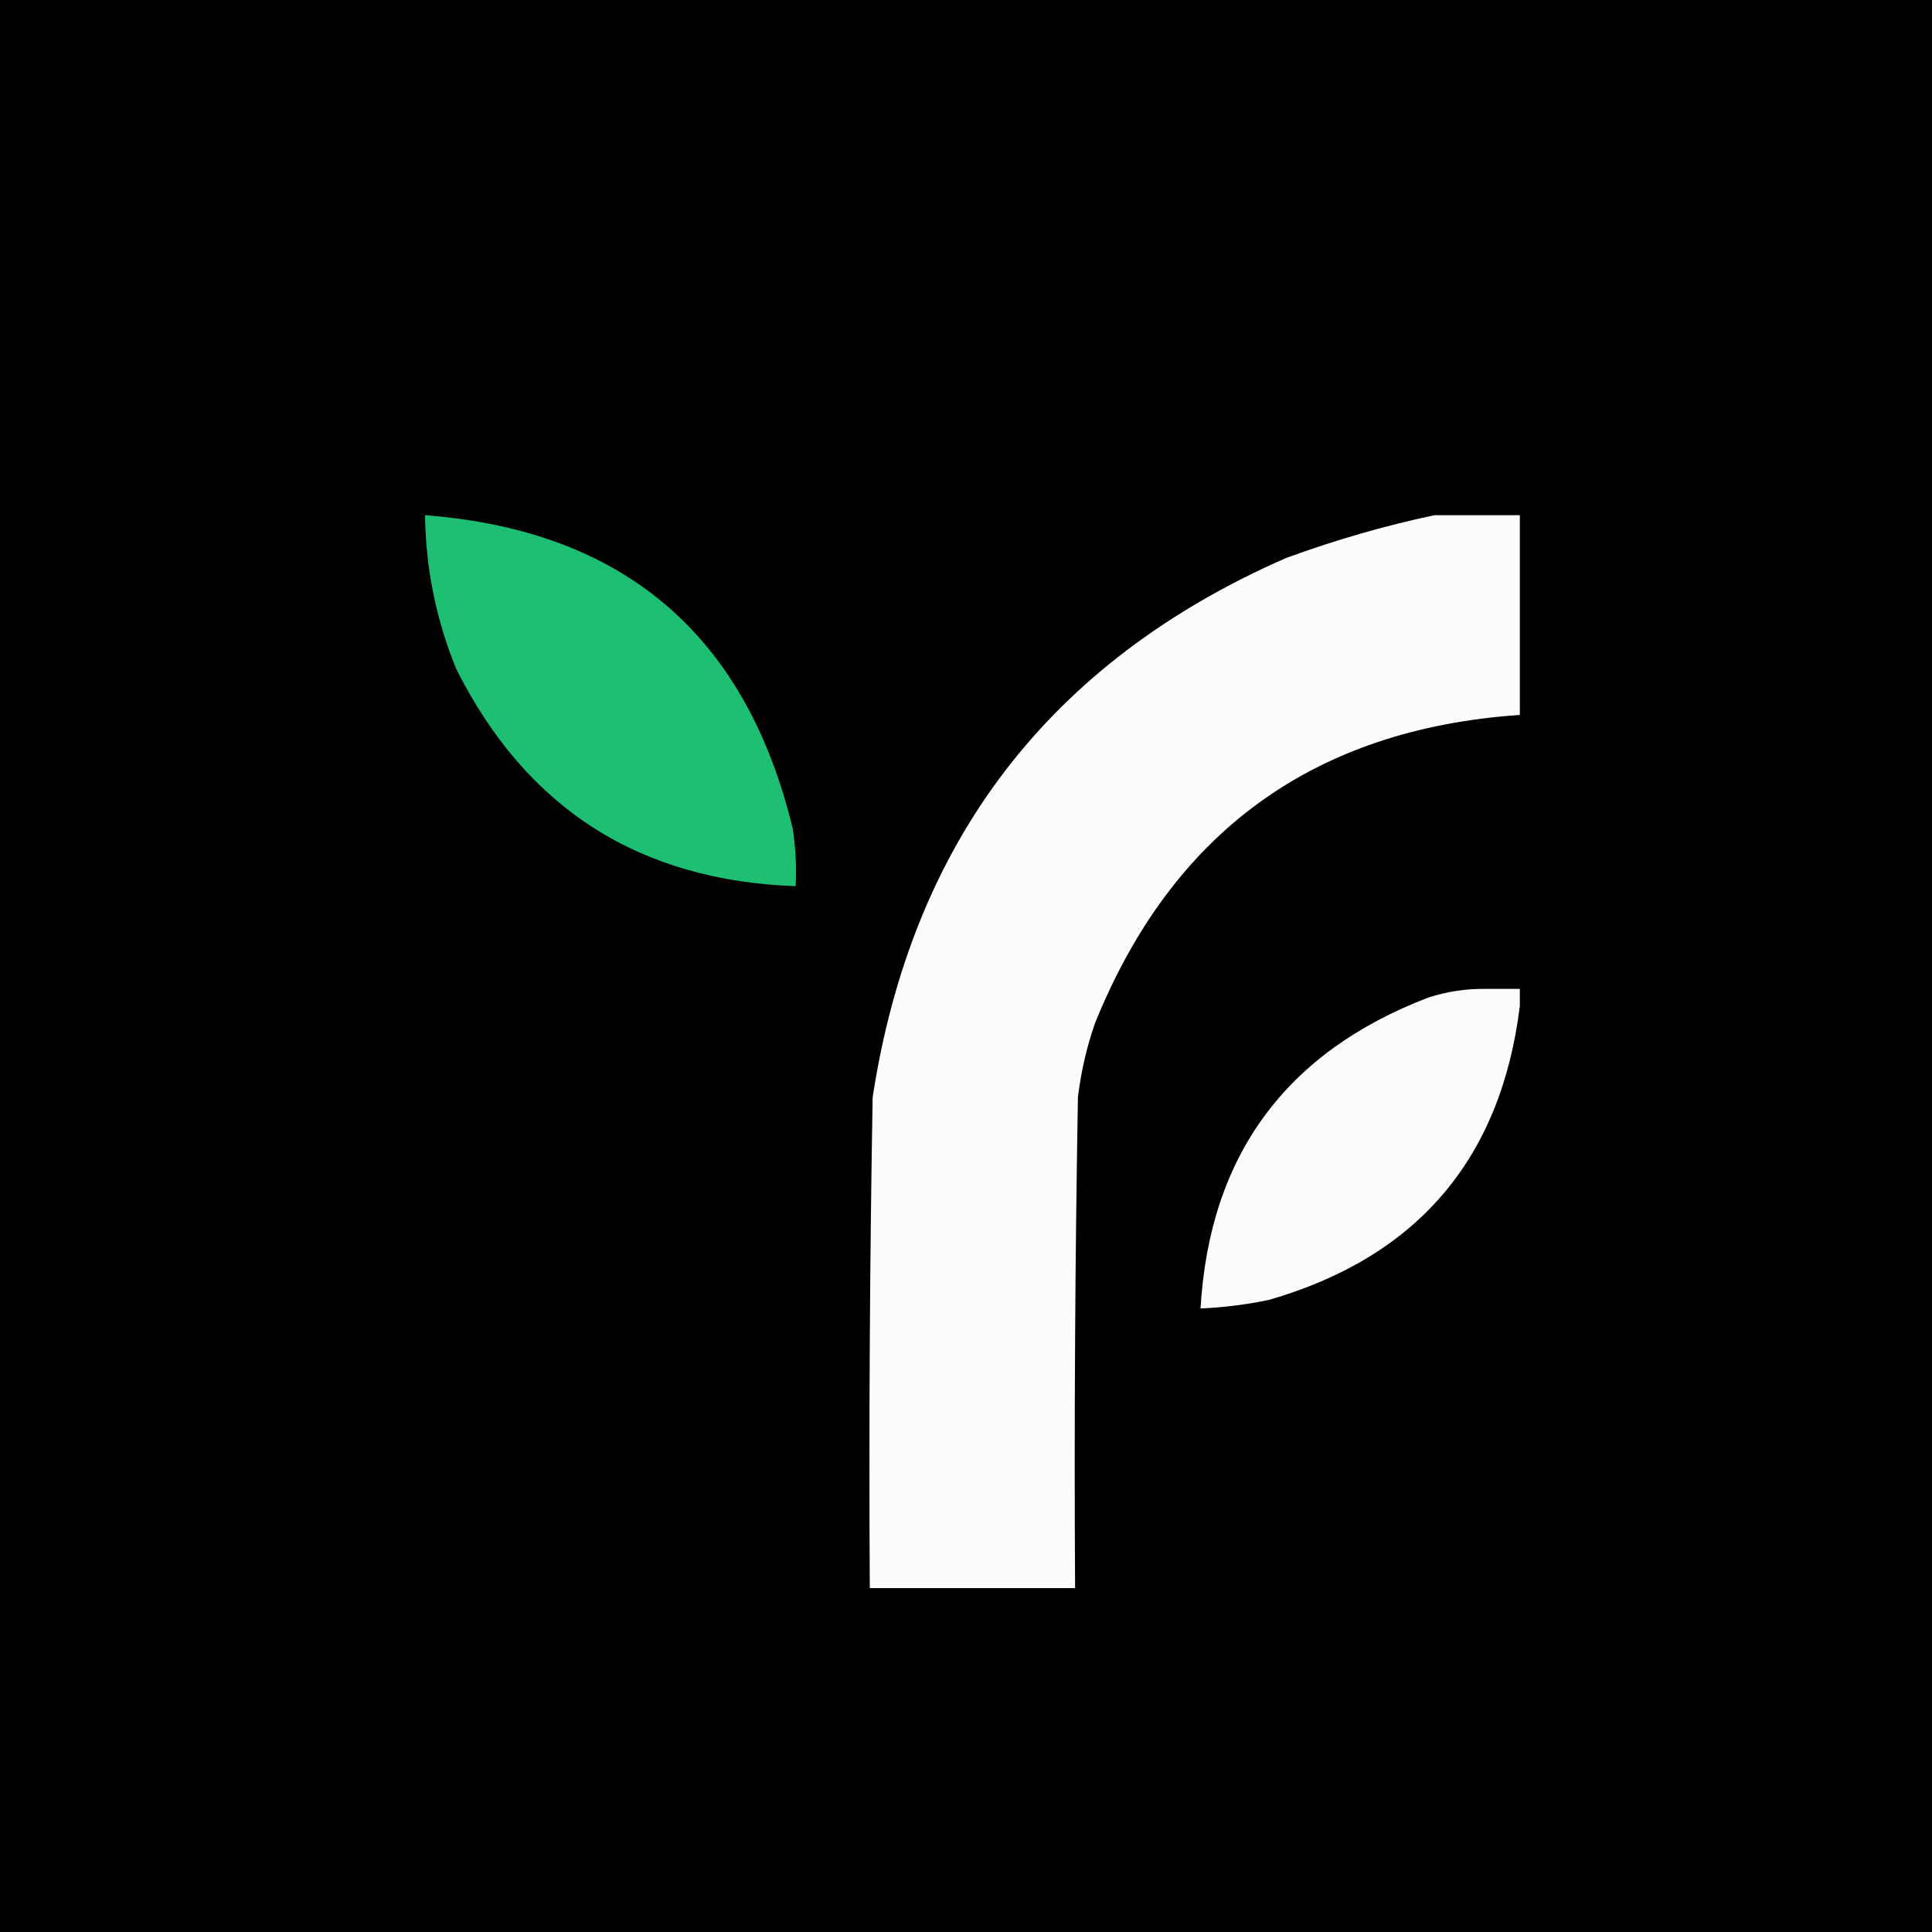
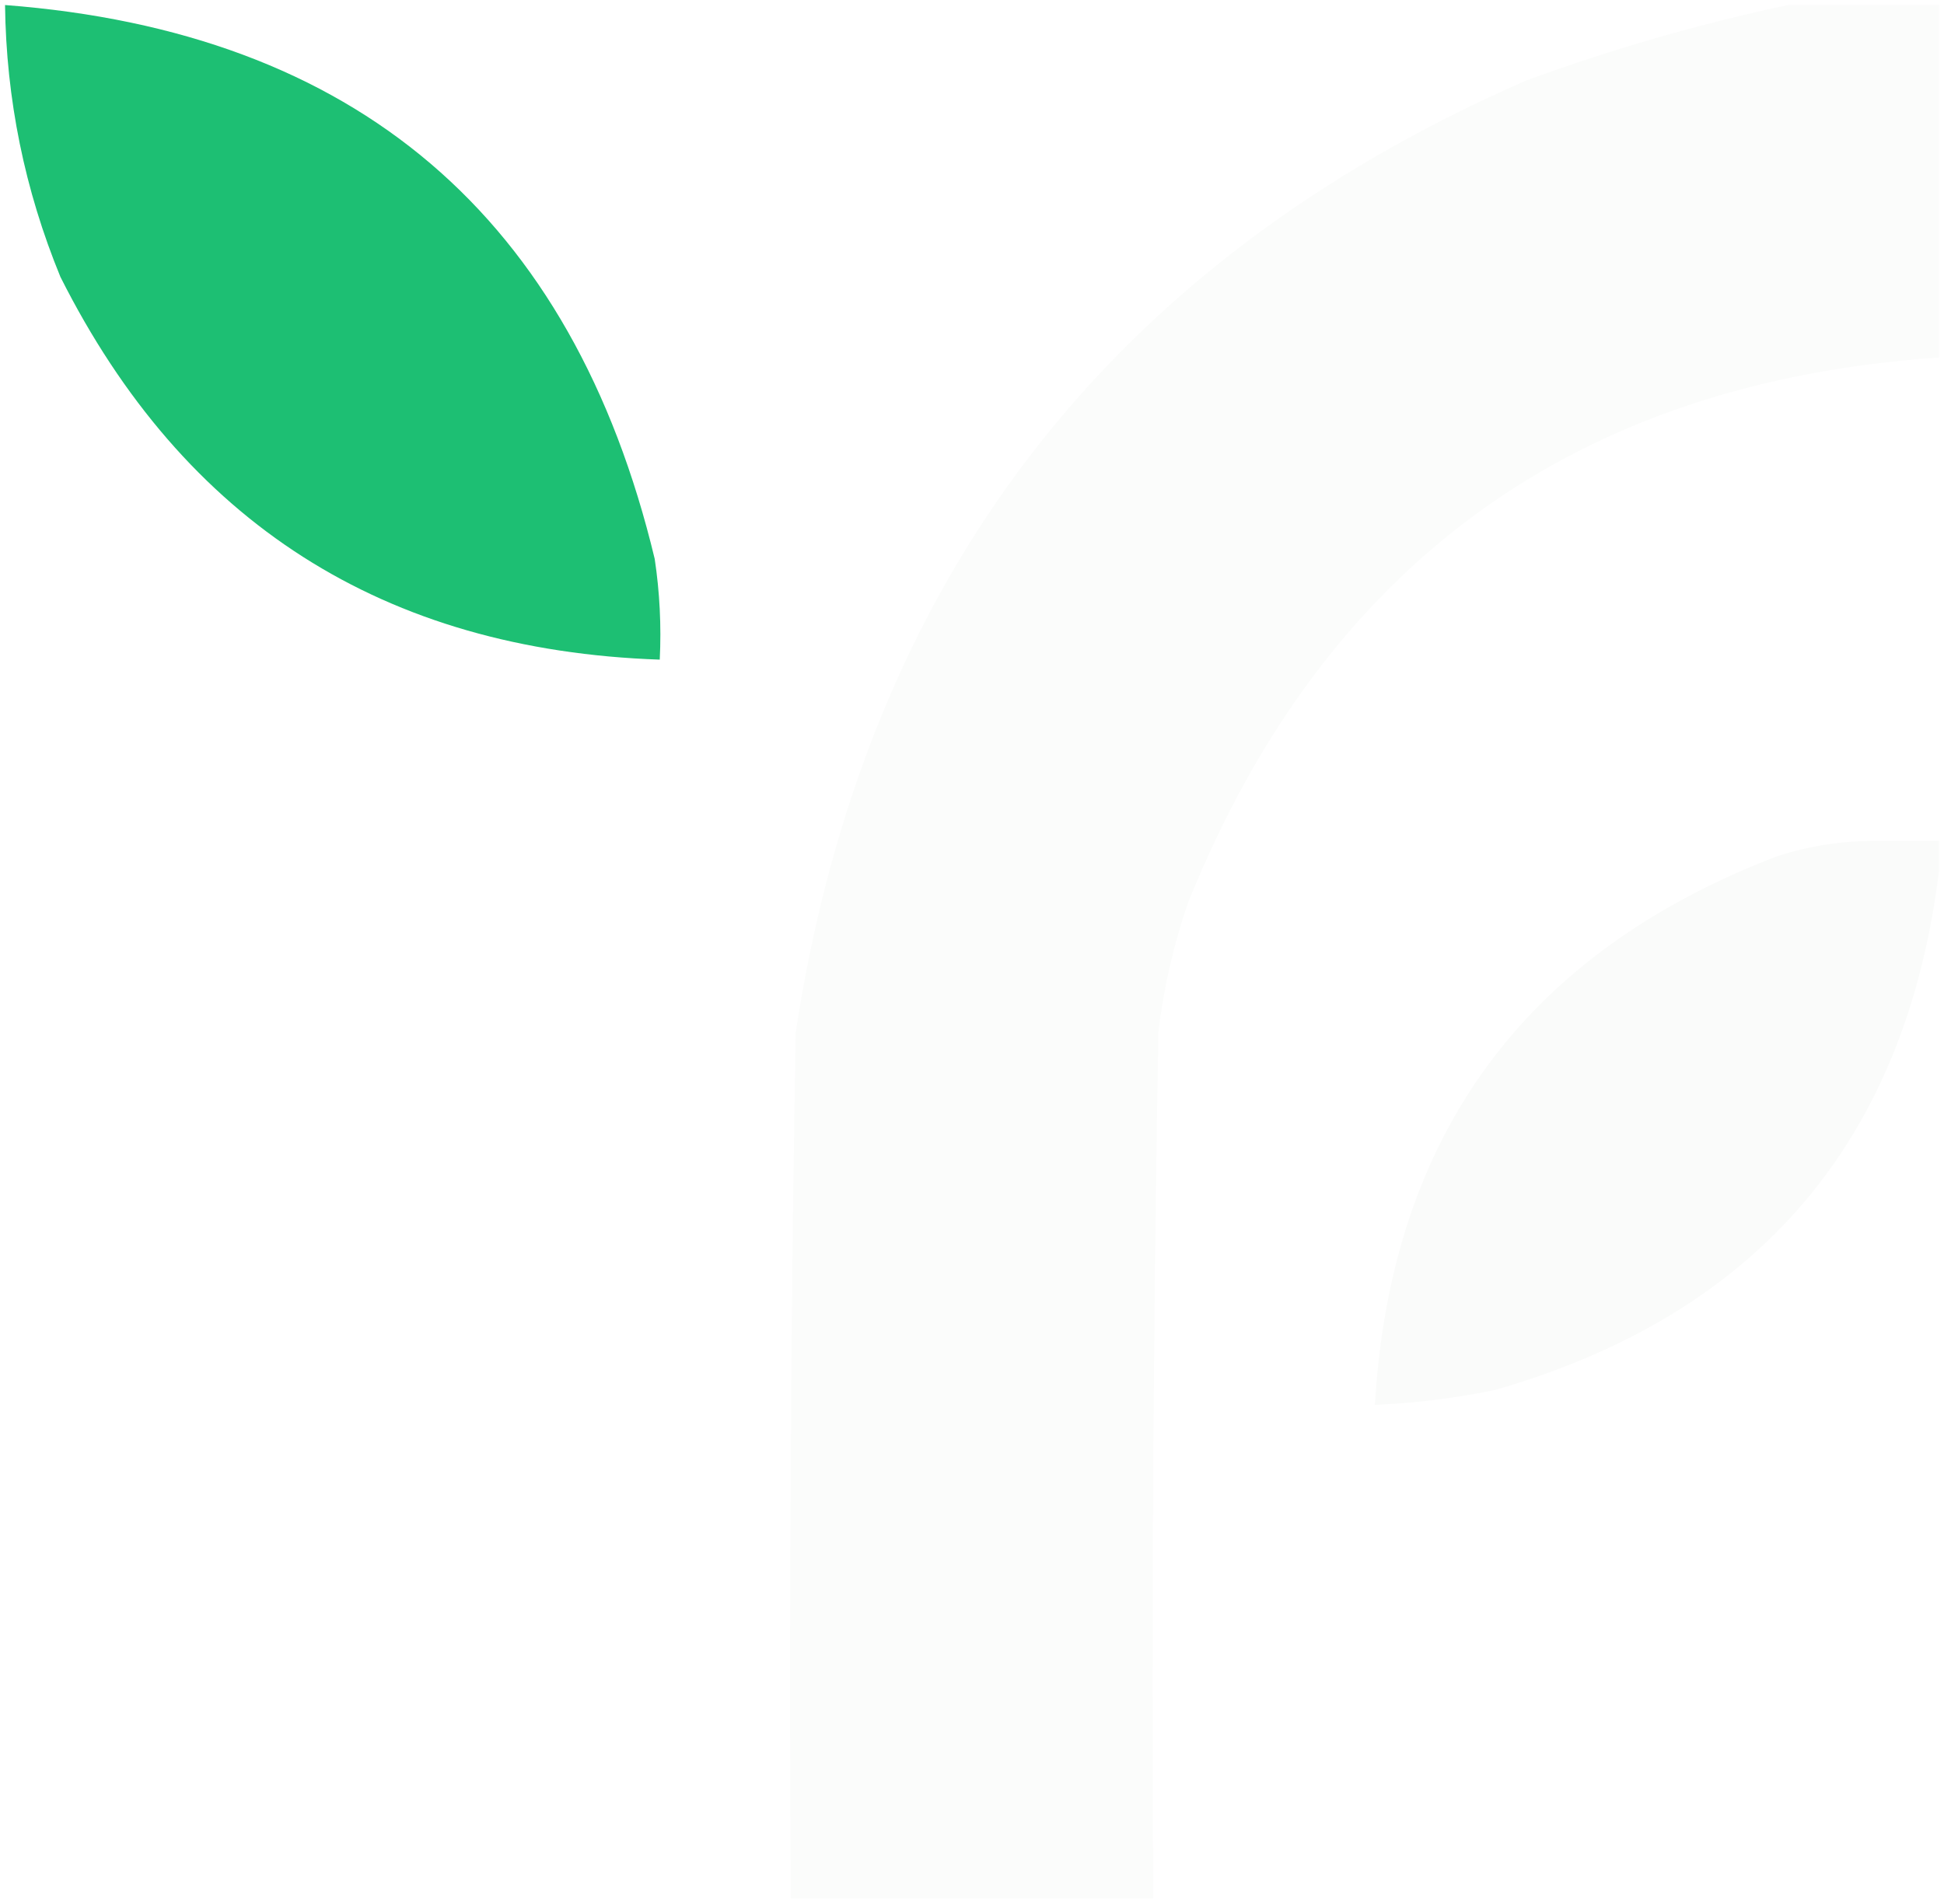
- <svg xmlns="http://www.w3.org/2000/svg" width="150" height="150" viewBox="0 0 150 150" fill="none">
-   <rect width="150" height="150" fill="black" />
-   <path fill-rule="evenodd" clip-rule="evenodd" d="M111.359 40C113.573 40 115.786 40 118 40C118 45.169 118 50.339 118 55.508C102.023 56.599 91.029 64.574 85.018 79.435C84.367 81.306 83.924 83.226 83.69 85.195C83.469 97.896 83.395 110.597 83.469 123.3C78.156 123.3 72.844 123.3 67.531 123.3C67.457 110.597 67.531 97.896 67.752 85.195C70.797 65.317 81.495 51.359 99.849 43.323C103.662 41.928 107.499 40.82 111.359 40Z" fill="#FBFCFB" />
-   <path fill-rule="evenodd" clip-rule="evenodd" d="M33 40C48.42 41.18 57.938 49.303 61.555 64.37C61.775 65.839 61.849 67.316 61.776 68.8C49.648 68.384 40.868 62.771 35.435 51.963C33.862 48.132 33.05 44.145 33 40Z" fill="#1DBF73" />
-   <path fill-rule="evenodd" clip-rule="evenodd" d="M115.344 76.776C116.229 76.776 117.115 76.776 118 76.776C118 77.219 118 77.662 118 78.105C116.533 89.987 110.04 97.594 98.521 100.924C96.765 101.291 94.994 101.513 93.208 101.589C93.908 89.735 99.811 81.685 110.917 77.441C112.358 76.978 113.834 76.757 115.344 76.776Z" fill="#FAFBFA" />
+ <svg xmlns="http://www.w3.org/2000/svg" width="193" height="189" viewBox="0 0 193 189" fill="none">
+   <path fill-rule="evenodd" clip-rule="evenodd" d="M177.5 0.5C182.5 0.5 187.5 0.5 192.5 0.5C192.5 12.167 192.5 23.833 192.5 35.5C156.412 37.962 131.578 55.962 118 89.5C116.528 93.723 115.528 98.057 115 102.5C114.5 131.165 114.333 159.831 114.5 188.5C102.5 188.5 90.5 188.5 78.5 188.5C78.333 159.831 78.5 131.165 79 102.5C85.876 57.637 110.042 26.137 151.5 8C160.114 4.851 168.781 2.351 177.5 0.5Z" fill="#FBFCFB" />
+   <path fill-rule="evenodd" clip-rule="evenodd" d="M0.5 0.5C35.331 3.163 56.831 21.496 65 55.5C65.498 58.817 65.665 62.15 65.5 65.5C38.106 64.559 18.273 51.892 6 27.5C2.448 18.854 0.614 9.854 0.5 0.5Z" fill="#1DBF73" />
+   <path fill-rule="evenodd" clip-rule="evenodd" d="M186.5 83.5C188.5 83.5 190.5 83.5 192.5 83.5C192.5 84.5 192.5 85.5 192.5 86.5C189.187 113.316 174.521 130.483 148.5 138C144.534 138.828 140.534 139.328 136.5 139.5C138.081 112.747 151.414 94.58 176.5 85C179.757 83.957 183.09 83.457 186.5 83.5Z" fill="#FAFBFA" />
</svg>
